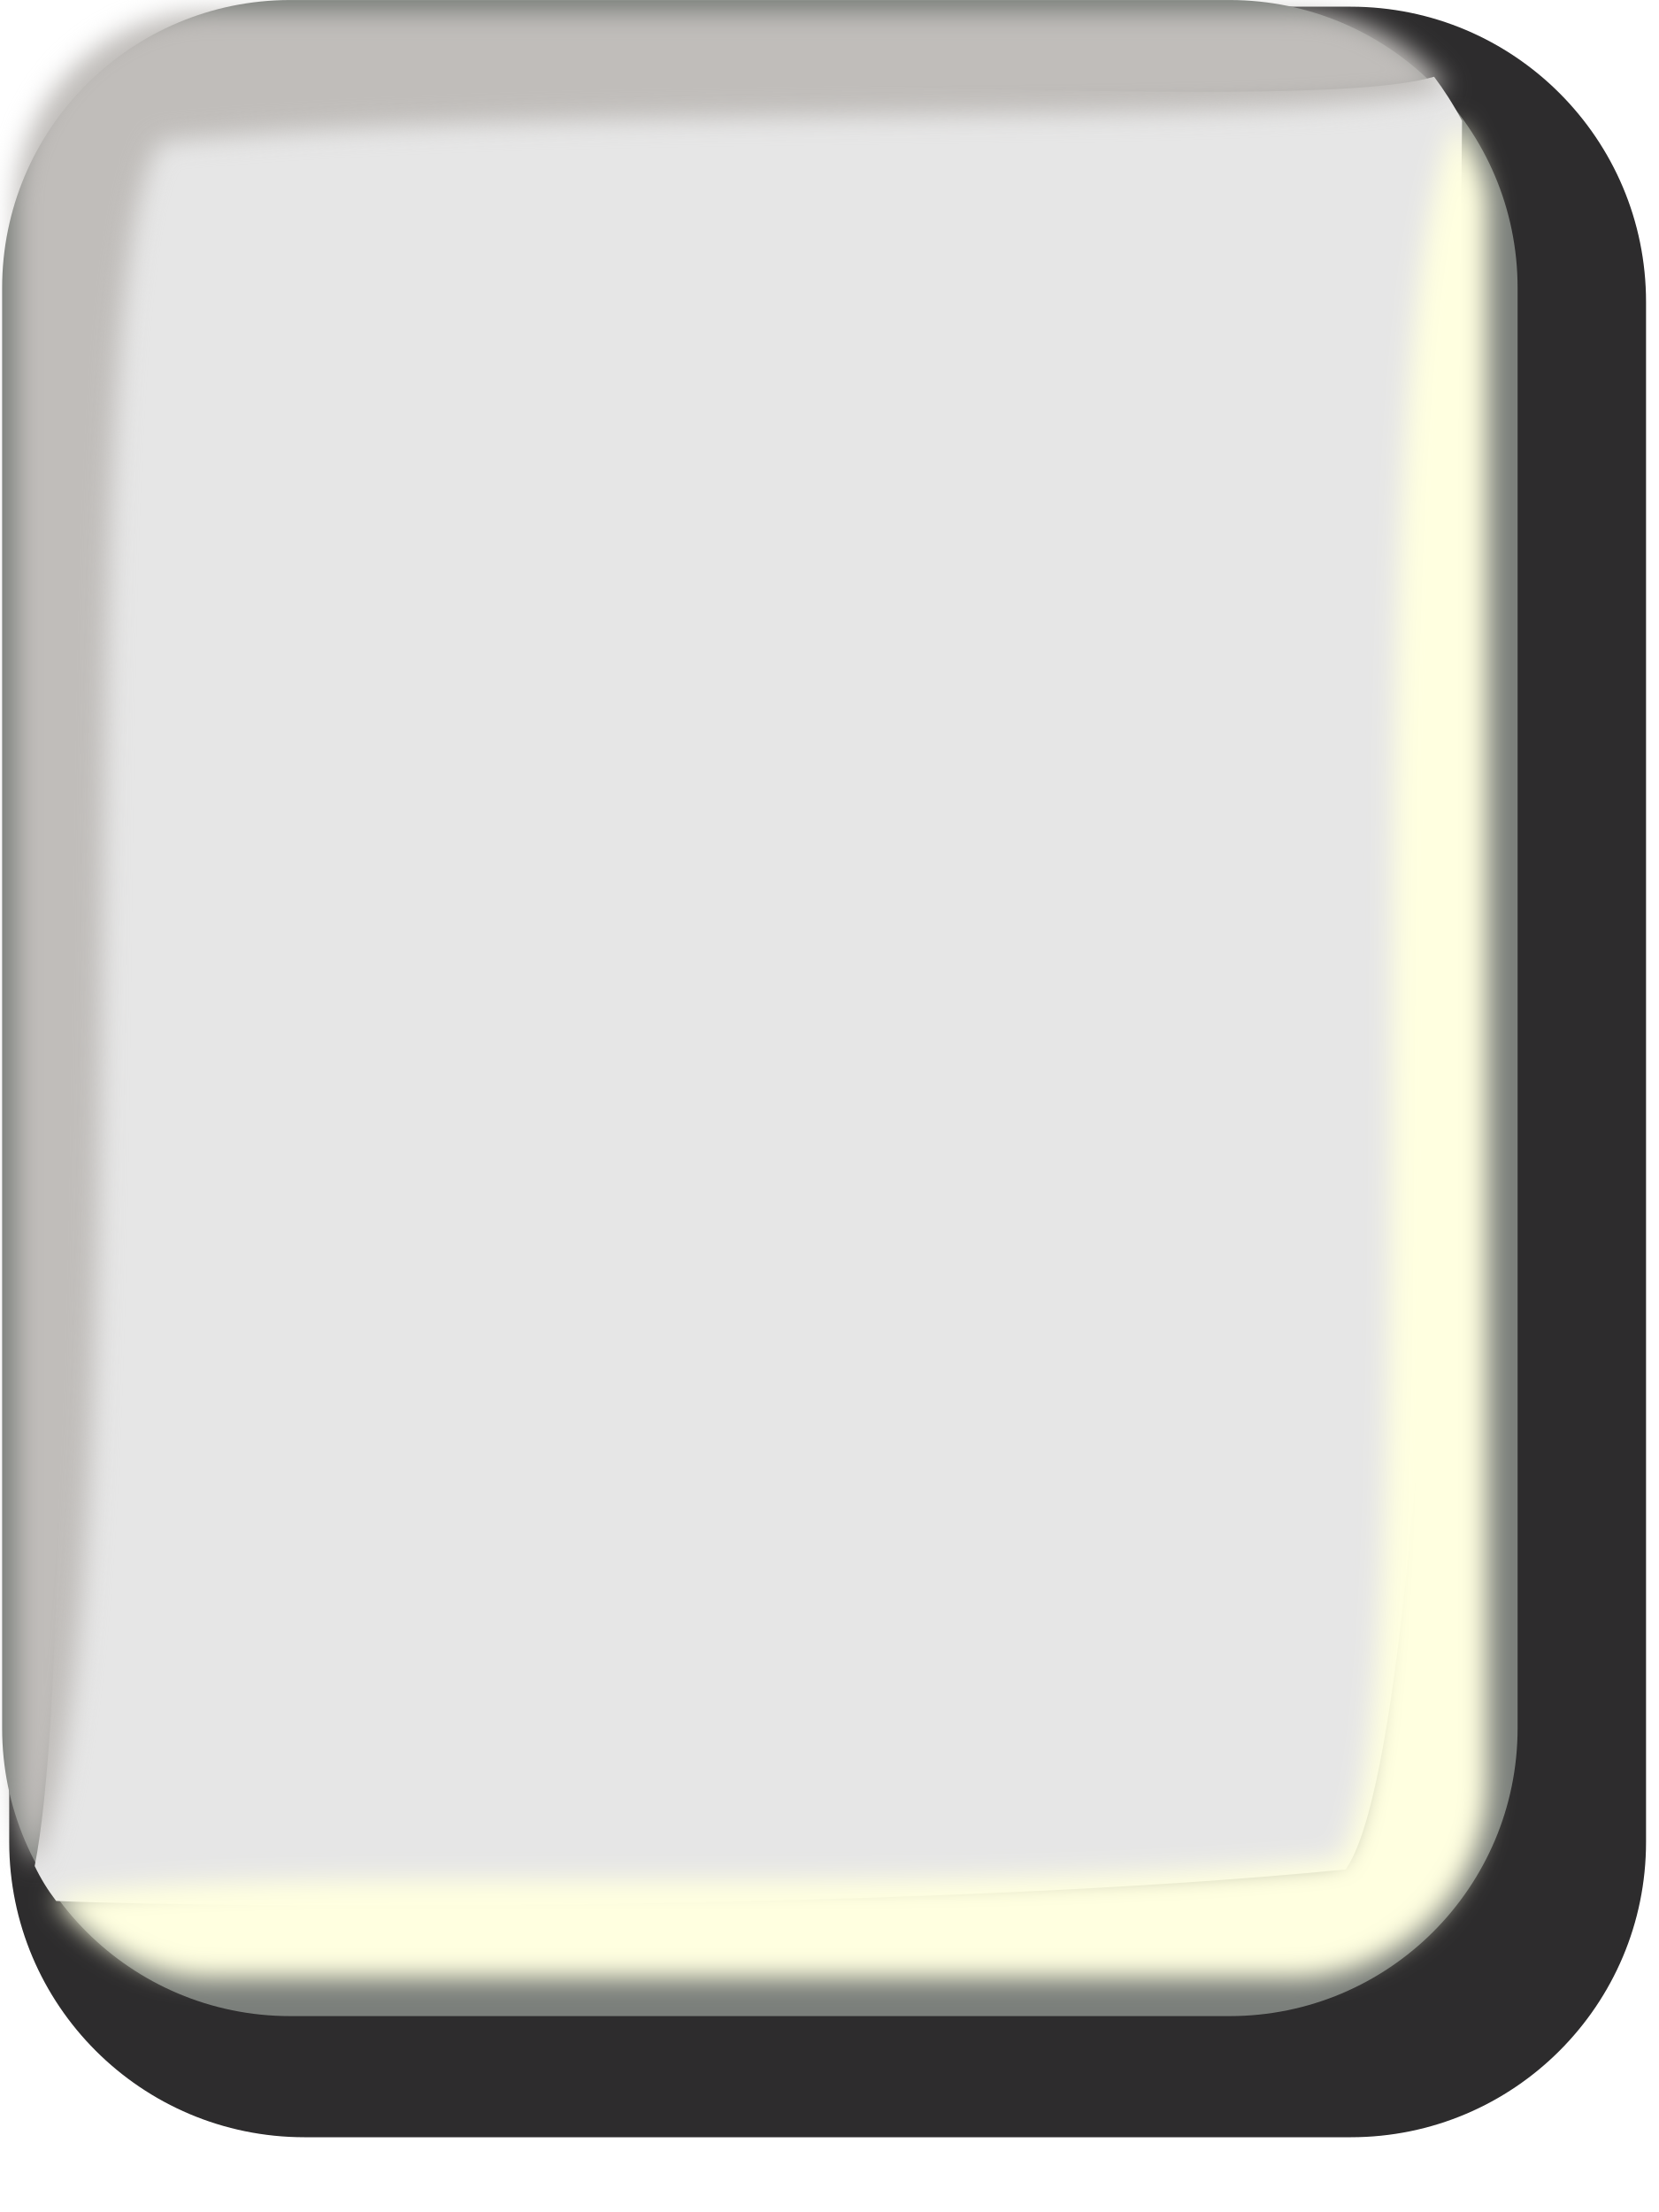
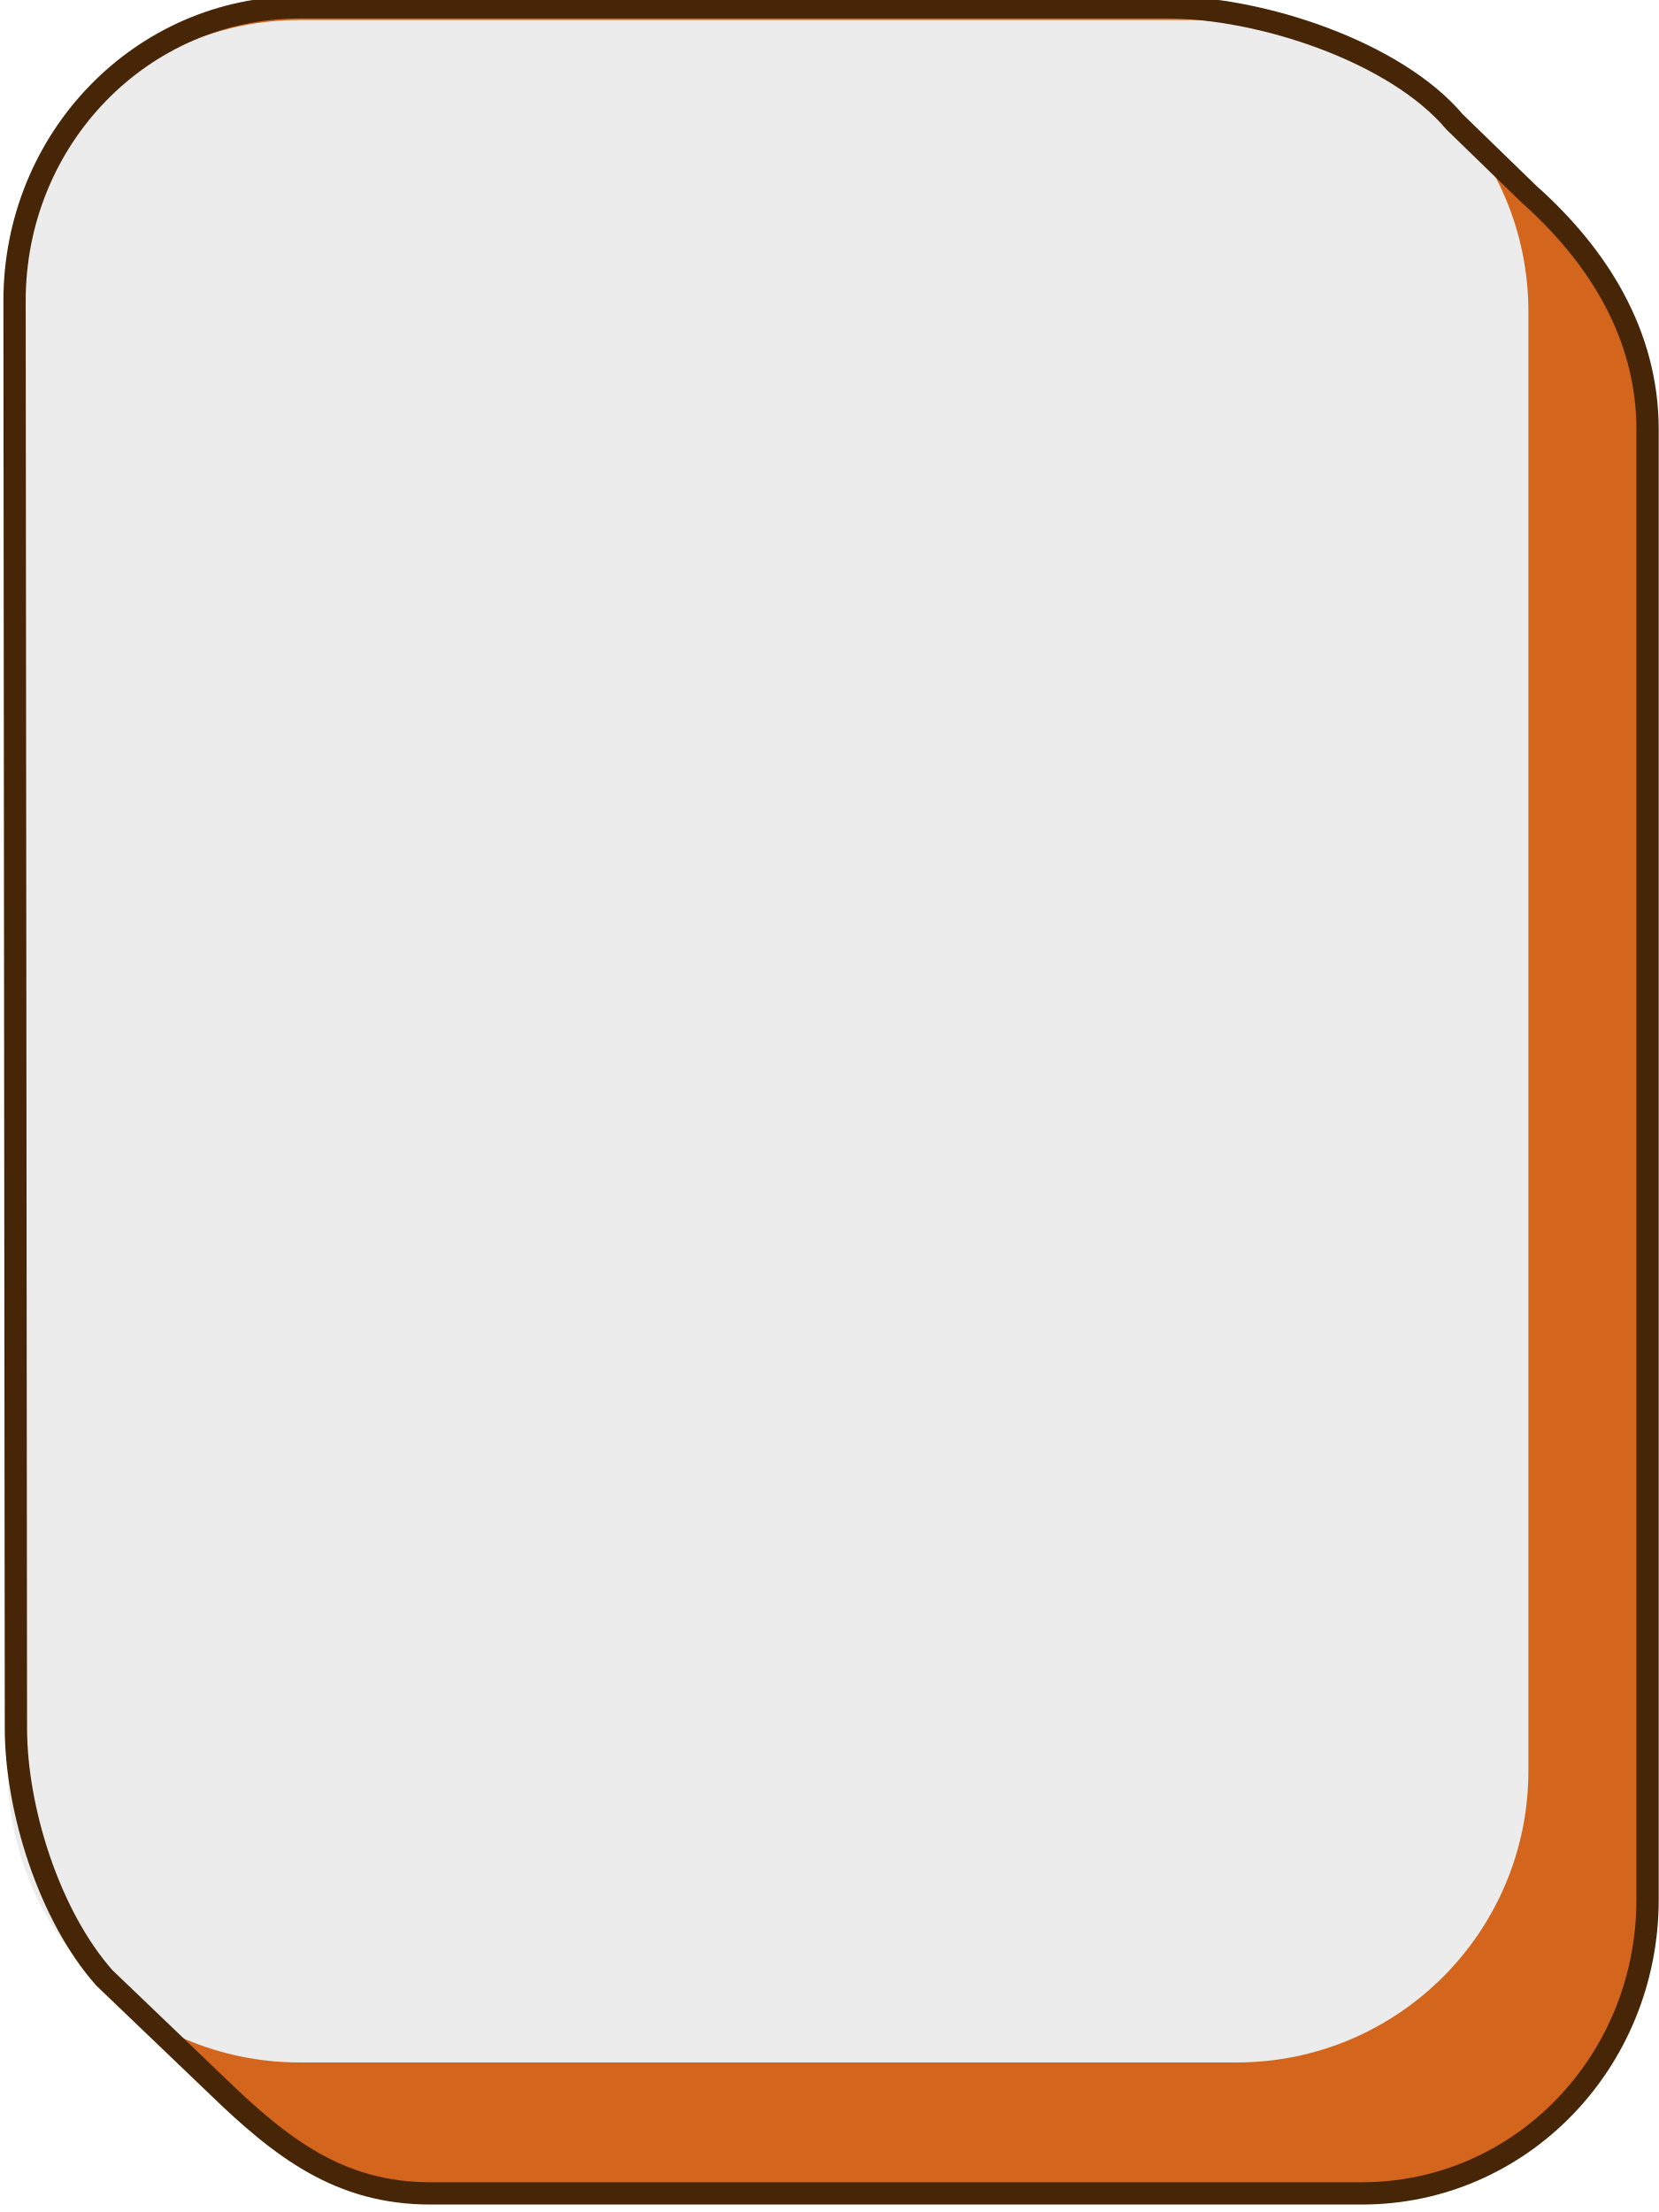
<svg xmlns="http://www.w3.org/2000/svg" xmlns:ns1="http://www.openswatchbook.org/uri/2009/osb" width="300" height="400" viewBox="0 0 300 400" id="svg2" version="1.1">
  <defs id="defs4">
    <linearGradient id="linearGradient10055" ns1:paint="solid">
      <stop style="stop-color:#000000;stop-opacity:1;" offset="0" id="stop10057" />
    </linearGradient>
    <marker orient="auto" refY="0" refX="0" id="Arrow1Lstart" style="overflow:visible">
      <path id="path4978" d="M 0,0 5,-5 -12.5,0 5,5 0,0 Z" style="fill:#000000;fill-opacity:1;fill-rule:evenodd;stroke:#ff5c00;stroke-width:1pt;stroke-opacity:1" transform="matrix(0.8,0,0,0.8,10,0)" />
    </marker>
    <clipPath clipPathUnits="userSpaceOnUse" id="clipPath4243">
      <circle style="opacity:1;fill:#000000;fill-opacity:0.297;fill-rule:nonzero;stroke:#000000;stroke-width:19.133;stroke-linecap:butt;stroke-linejoin:round;stroke-miterlimit:4;stroke-dasharray:none;stroke-dashoffset:0;stroke-opacity:1" id="circle4245" cx="-264.66" cy="-198.207" r="293.954" />
    </clipPath>
    <clipPath clipPathUnits="userSpaceOnUse" id="clipPath7847">
      <ellipse style="opacity:1;fill:#822600;fill-opacity:1;fill-rule:nonzero;stroke:none;stroke-width:12;stroke-linecap:round;stroke-linejoin:round;stroke-miterlimit:4;stroke-dasharray:none;stroke-dashoffset:0;stroke-opacity:1" id="ellipse7849" cx="394" cy="552.362" rx="349.495" ry="216" />
    </clipPath>
    <clipPath clipPathUnits="userSpaceOnUse" id="clipPath4243-1">
      <circle style="opacity:1;fill:#000000;fill-opacity:0.297;fill-rule:nonzero;stroke:#000000;stroke-width:19.133;stroke-linecap:butt;stroke-linejoin:round;stroke-miterlimit:4;stroke-dasharray:none;stroke-dashoffset:0;stroke-opacity:1" id="circle4245-4" cx="-264.66" cy="-198.207" r="293.954" />
    </clipPath>
    <clipPath clipPathUnits="userSpaceOnUse" id="clipPath7876">
      <circle style="opacity:1;fill:#000000;fill-opacity:0.297;fill-rule:nonzero;stroke:#000000;stroke-width:19.133;stroke-linecap:butt;stroke-linejoin:round;stroke-miterlimit:4;stroke-dasharray:none;stroke-dashoffset:0;stroke-opacity:1" id="circle7878" cx="-264.66" cy="-198.207" r="293.954" />
    </clipPath>
    <clipPath clipPathUnits="userSpaceOnUse" id="clipPath14693">
      <rect style="opacity:1;fill:#a53c3c;fill-opacity:1;fill-rule:nonzero;stroke:none;stroke-width:8;stroke-linecap:round;stroke-linejoin:round;stroke-miterlimit:4;stroke-dasharray:none;stroke-dashoffset:0;stroke-opacity:1" id="rect14695" width="131.784" height="168.821" x="-332.596" y="383.498" rx="1.255" ry="3.751" transform="matrix(0.9993908,-0.03489951,0.03489951,0.9993908,0,0)" />
    </clipPath>
    <clipPath clipPathUnits="userSpaceOnUse" id="clipPath14952">
      <ellipse style="opacity:1;fill:#a53c3c;fill-opacity:1;fill-rule:nonzero;stroke:none;stroke-width:7;stroke-linecap:round;stroke-linejoin:round;stroke-miterlimit:4;stroke-dasharray:none;stroke-dashoffset:0;stroke-opacity:1" id="ellipse14954" cx="-271.344" cy="647.256" rx="69.057" ry="116.911" transform="matrix(0.9993908,-0.03489951,0.03489951,0.9993908,0,0)" />
    </clipPath>
    <pattern y="0" x="0" height="6" width="6" patternUnits="userSpaceOnUse" id="EMFhbasepattern" />
    <filter style="color-interpolation-filters:sRGB;" id="filter4198">
      <feGaussianBlur stdDeviation="2.51 2.51" result="blur" id="feGaussianBlur4200" />
    </filter>
    <mask maskUnits="userSpaceOnUse" id="mask4222">
      <rect ry="40" y="652.284" x="0" height="400.778" width="300.059" id="rect4224" style="opacity:1;fill:#ff3737;fill-opacity:1;fill-rule:nonzero;stroke:none;stroke-width:10;stroke-linecap:butt;stroke-linejoin:round;stroke-miterlimit:4;stroke-dasharray:none;stroke-dashoffset:0;stroke-opacity:1" />
    </mask>
    <filter style="color-interpolation-filters:sRGB" id="filter4198-0">
      <feGaussianBlur stdDeviation="2.51 2.51" result="blur" id="feGaussianBlur4200-5" />
    </filter>
    <mask maskUnits="userSpaceOnUse" id="mask4216">
      <rect ry="40" y="-1325.603" x="-451.938" height="400.778" width="300.059" id="rect4218" style="opacity:1;fill:#ff3737;fill-opacity:1;fill-rule:nonzero;stroke:none;stroke-width:10;stroke-linecap:butt;stroke-linejoin:round;stroke-miterlimit:4;stroke-dasharray:none;stroke-dashoffset:0;stroke-opacity:1" transform="scale(-1,-1)" />
    </mask>
    <filter style="color-interpolation-filters:sRGB" id="filter4242">
      <feGaussianBlur stdDeviation="2.51 2.51" result="blur" id="feGaussianBlur4244" />
    </filter>
    <mask maskUnits="userSpaceOnUse" id="mask4222-0">
      <rect ry="40" y="652.284" x="0" height="400.778" width="300.059" id="rect4224-8" style="opacity:1;fill:#ff3737;fill-opacity:1;fill-rule:nonzero;stroke:none;stroke-width:10;stroke-linecap:butt;stroke-linejoin:round;stroke-miterlimit:4;stroke-dasharray:none;stroke-dashoffset:0;stroke-opacity:1" />
    </mask>
    <filter style="color-interpolation-filters:sRGB" id="filter4198-8" x="-0.021" y="-0.016" width="1.043" height="1.032">
      <feGaussianBlur stdDeviation="2.51 2.51" result="blur" id="feGaussianBlur4200-3" />
    </filter>
    <mask maskUnits="userSpaceOnUse" id="mask4216-0">
      <rect ry="40" y="-1325.603" x="-451.938" height="400.778" width="300.059" id="rect4218-5" style="opacity:1;fill:#ff3737;fill-opacity:1;fill-rule:nonzero;stroke:none;stroke-width:10;stroke-linecap:butt;stroke-linejoin:round;stroke-miterlimit:4;stroke-dasharray:none;stroke-dashoffset:0;stroke-opacity:1" transform="scale(-1,-1)" />
    </mask>
    <filter style="color-interpolation-filters:sRGB" id="filter4242-2">
      <feGaussianBlur stdDeviation="2.51 2.51" result="blur" id="feGaussianBlur4244-2" />
    </filter>
    <mask maskUnits="userSpaceOnUse" id="mask4216-0-0">
      <rect ry="40" y="-1325.603" x="-451.938" height="400.778" width="300.059" id="rect4218-5-9" style="opacity:1;fill:#ff3737;fill-opacity:1;fill-rule:nonzero;stroke:none;stroke-width:10;stroke-linecap:butt;stroke-linejoin:round;stroke-miterlimit:4;stroke-dasharray:none;stroke-dashoffset:0;stroke-opacity:1" transform="scale(-1)" />
    </mask>
    <filter style="color-interpolation-filters:sRGB" id="filter4198-8-4" x="-0.021" y="-0.016" width="1.041" height="1.032">
      <feGaussianBlur stdDeviation="2.51 2.51" result="blur" id="feGaussianBlur4200-3-8" />
    </filter>
    <mask maskUnits="userSpaceOnUse" id="mask4216-0-0-7">
      <rect ry="40" y="-1325.603" x="-451.938" height="400.778" width="300.059" id="rect4218-5-9-1" style="opacity:1;fill:#ff3737;fill-opacity:1;fill-rule:nonzero;stroke:none;stroke-width:10;stroke-linecap:butt;stroke-linejoin:round;stroke-miterlimit:4;stroke-dasharray:none;stroke-dashoffset:0;stroke-opacity:1" transform="scale(-1)" />
    </mask>
    <filter style="color-interpolation-filters:sRGB" id="filter4198-8-4-1" x="-0.021" y="-0.016" width="1.041" height="1.032">
      <feGaussianBlur stdDeviation="2.51 2.51" result="blur" id="feGaussianBlur4200-3-8-5" />
    </filter>
  </defs>
  <g id="layer1" transform="translate(0,-652.3622)">
-     <rect style="fill:#2d2c2d;fill-opacity:1;stroke-width:0.766" id="rect1-9" width="295.991" height="385.27" x="1.666" y="653.573" ry="53.402" />
-     <rect style="fill:#7b7f7b;fill-opacity:1;stroke-width:0.717" id="rect1" width="274.047" height="364.567" x="0.384" y="652.37" ry="52.081" />
-     <path d="m 259.328,666.238 c -25.593,7.55 -156.926,-3.768 -235.534,3.973 -18.294,25.816 -7.323,268.29 -17.521,319.591 1.074,2.247 2.377,4.361 3.879,6.314 32.236,1.39 156.206,1.884 233.179,-5.695 18.421,-25.995 20.558,-267.933 21.055,-316.196 -1.572,-2.995 -3.361,-5.748 -5.059,-7.986 z" style="opacity:1;fill:#e6e6e6;stroke-width:8.871;stroke-linejoin:round" id="path17" />
-     <path d="m 291.945,668.073 c -7.293,-9.607 -18.841,-15.789 -31.887,-15.789 H 40 c -22.16,0 -40,17.84 -40,40 v 320.777 c 0,6.203 1.397,12.068 3.896,17.297 C 26.932,977.427 8.97,707.948 29.593,678.848 118.202,670.122 263.096,676.584 291.945,668.073 Z" style="fill:#c0bdba;fill-opacity:1;fill-rule:evenodd;stroke-width:1px;filter:url(#filter4198-8-4)" id="path14" transform="matrix(0.8871259,0,0,0.8871259,2.817237,75.74378)" />
-     <path d="m 293.862,674.504 c -23.806,50.2 -3.554,325.151 -24.319,354.453 -86.766,8.544 -228.769,0.07 -261.768,7.653 7.301,9.491 19.272,16.451 32.225,16.451 h 220.059 c 22.16,0 40,-17.84 40,-40 V 692.284 c 0,-5.689 -3.254,-12.172 -6.196,-17.78 z" style="fill:#ffffe0;fill-opacity:1;fill-rule:evenodd;stroke-width:1px;filter:url(#filter4198-8-4-1)" id="path16" transform="matrix(0.8871259,0,0,0.8871259,2.817237,75.74378)" />
+     <path id="rect2" style="fill:#d3661c;fill-opacity:1;stroke:none;stroke-width:4.037;stroke-dasharray:none;stroke-opacity:1" d="m 54.456,653.689 c -28.706,10e-6 -51.844,23.706 -51.815,53.153 l 0.248,258.099 c 0.014,14.416 5.921,33.678 16.054,45.087 l 20.398,19.469 c 11.74,11.336 22.322,19.49 38.735,19.49 H 247.097 c 28.706,0 51.815,-23.708 51.815,-53.155 V 730.061 c 0,-17.252 -9.035,-31.526 -21.574,-42.635 L 263.914,674.428 c -10.681,-12.654 -35.078,-20.739 -52.356,-20.739 z" />
+     <rect style="fill:#ebeceb;fill-opacity:1;stroke-width:0.723" id="rect1" width="274.956" height="369.337" x="-276.386" y="-1025.319" ry="52.762" transform="scale(-1)" />
+     <path id="path1" style="fill:none;fill-opacity:1;stroke:#472507;stroke-width:4.03;stroke-dasharray:none;stroke-opacity:1" d="m 54.277,653.679 c -28.612,1e-5 -51.674,23.707 -51.646,53.156 l 0.248,258.112 c 0.014,14.417 5.902,33.68 16.001,45.089 l 20.331,19.47 c 11.702,11.336 22.249,19.491 38.608,19.491 h 168.468 c 28.612,0 51.646,-23.709 51.646,-53.158 V 730.055 c 0,-17.253 -9.006,-31.527 -21.504,-42.637 l -13.38,-12.999 c -10.646,-12.655 -34.964,-20.74 -52.185,-20.74 z" />
  </g>
</svg>
